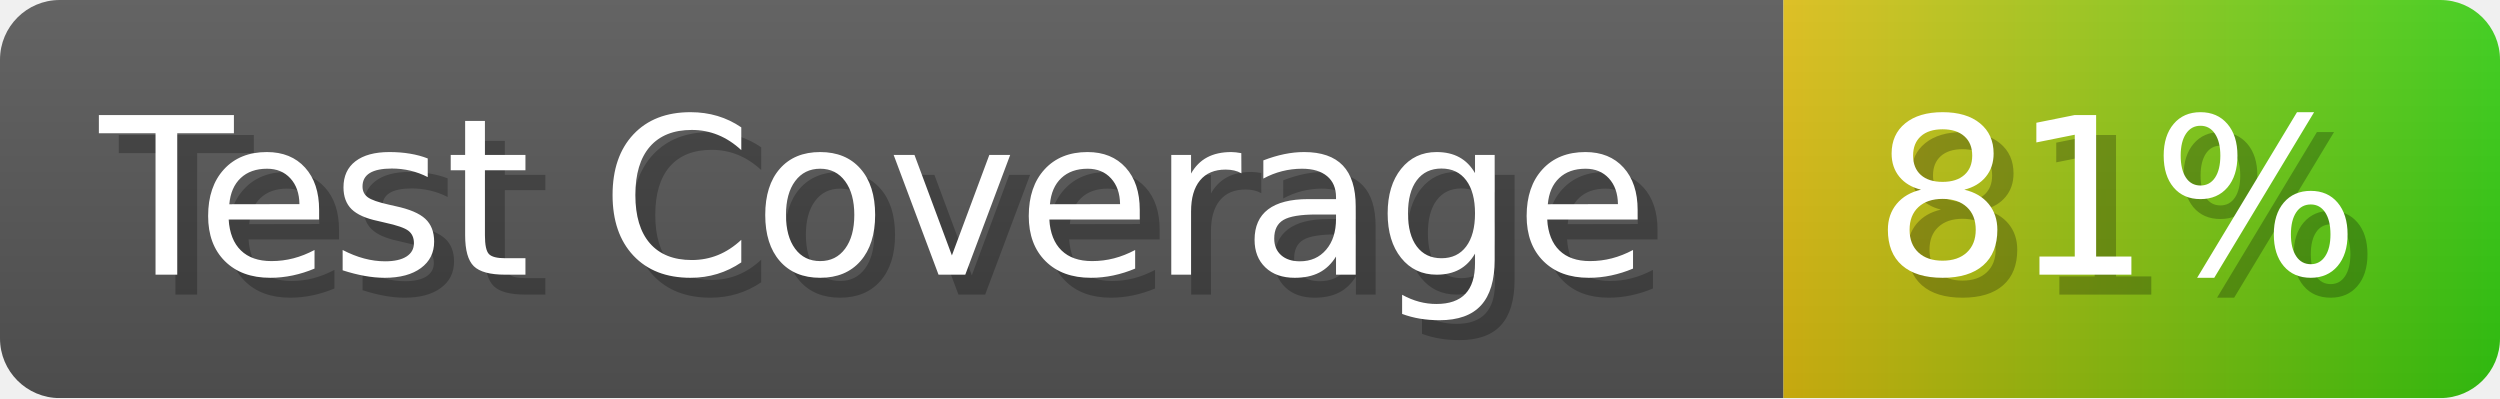
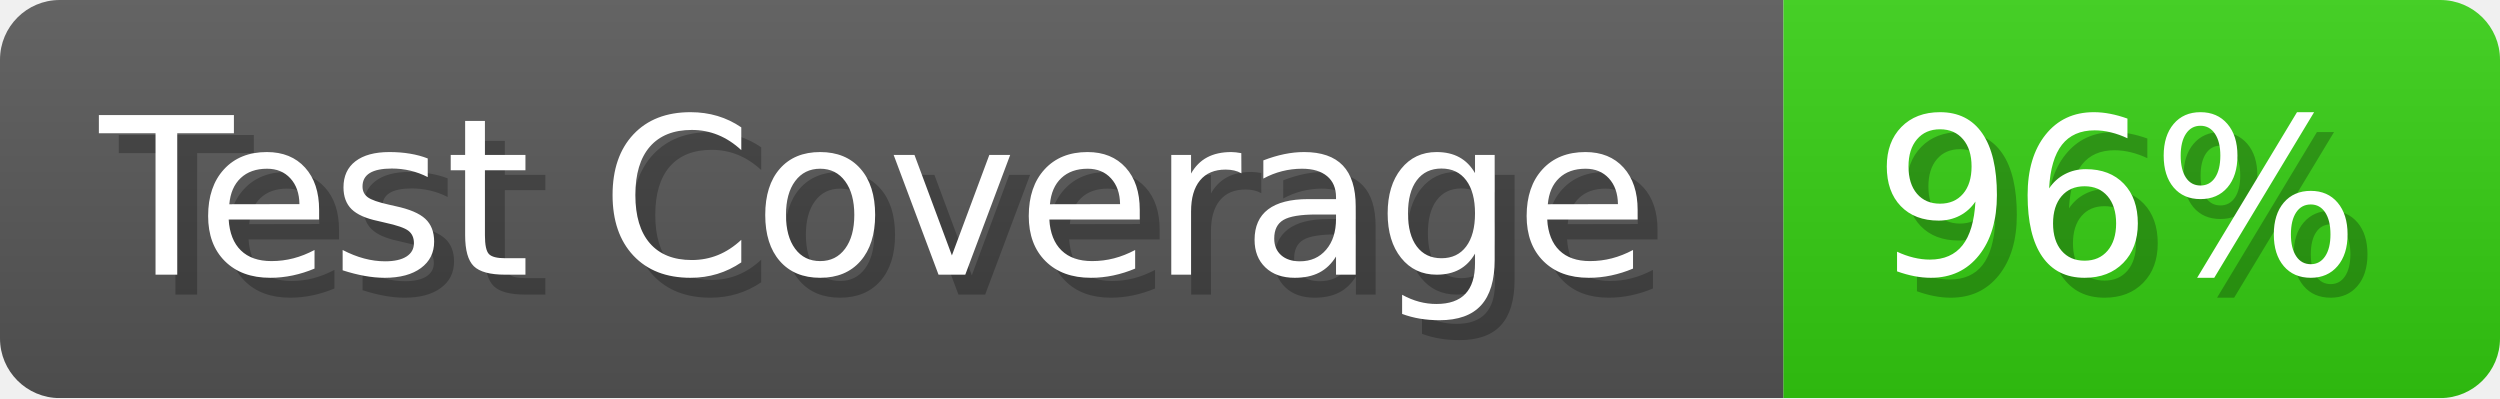
- <svg xmlns="http://www.w3.org/2000/svg" width="125.6" height="20" viewBox="0 0 1256 200" role="img" aria-label="Test Coverage: 81%">
+ <svg xmlns="http://www.w3.org/2000/svg" width="125.6" height="20" viewBox="0 0 1256 200" role="img" aria-label="Test Coverage: 96%">
  <linearGradient id="a" x2="0" y2="100%">
    <stop offset="0" stop-opacity=".1" stop-color="#EEE" />
    <stop offset="1" stop-opacity=".1" />
  </linearGradient>
  <mask id="m">
    <rect width="1256" height="200" rx="30" fill="#FFF" />
  </mask>
  <g mask="url(#m)">
    <rect width="896" height="200" fill="#555" />
-     <rect width="360" height="200" fill="url(#x)" x="896" />
+     <rect width="360" height="200" fill="#3C1" x="896" />
    <rect width="1256" height="200" fill="url(#a)" />
  </g>
  <g aria-hidden="true" fill="#fff" text-anchor="start" font-family="Verdana,DejaVu Sans,sans-serif" font-size="110">
    <text x="60" y="148" textLength="796" fill="#000" opacity="0.25">Test Coverage</text>
    <text x="50" y="138" textLength="796">Test Coverage</text>
-     <text x="951" y="148" textLength="260" fill="#000" opacity="0.25">81%</text>
-     <text x="941" y="138" textLength="260">81%</text>
+     <text x="951" y="148" textLength="260" fill="#000" opacity="0.25">96%</text>
+     <text x="941" y="138" textLength="260">96%</text>
  </g>
-   <linearGradient id="x" x1="0%" y1="0%" x2="100%" y2="0%">
-     <stop offset="0%" style="stop-color:#DB1" />
-     <stop offset="100%" style="stop-color:#3C1" />
-   </linearGradient>
</svg>
